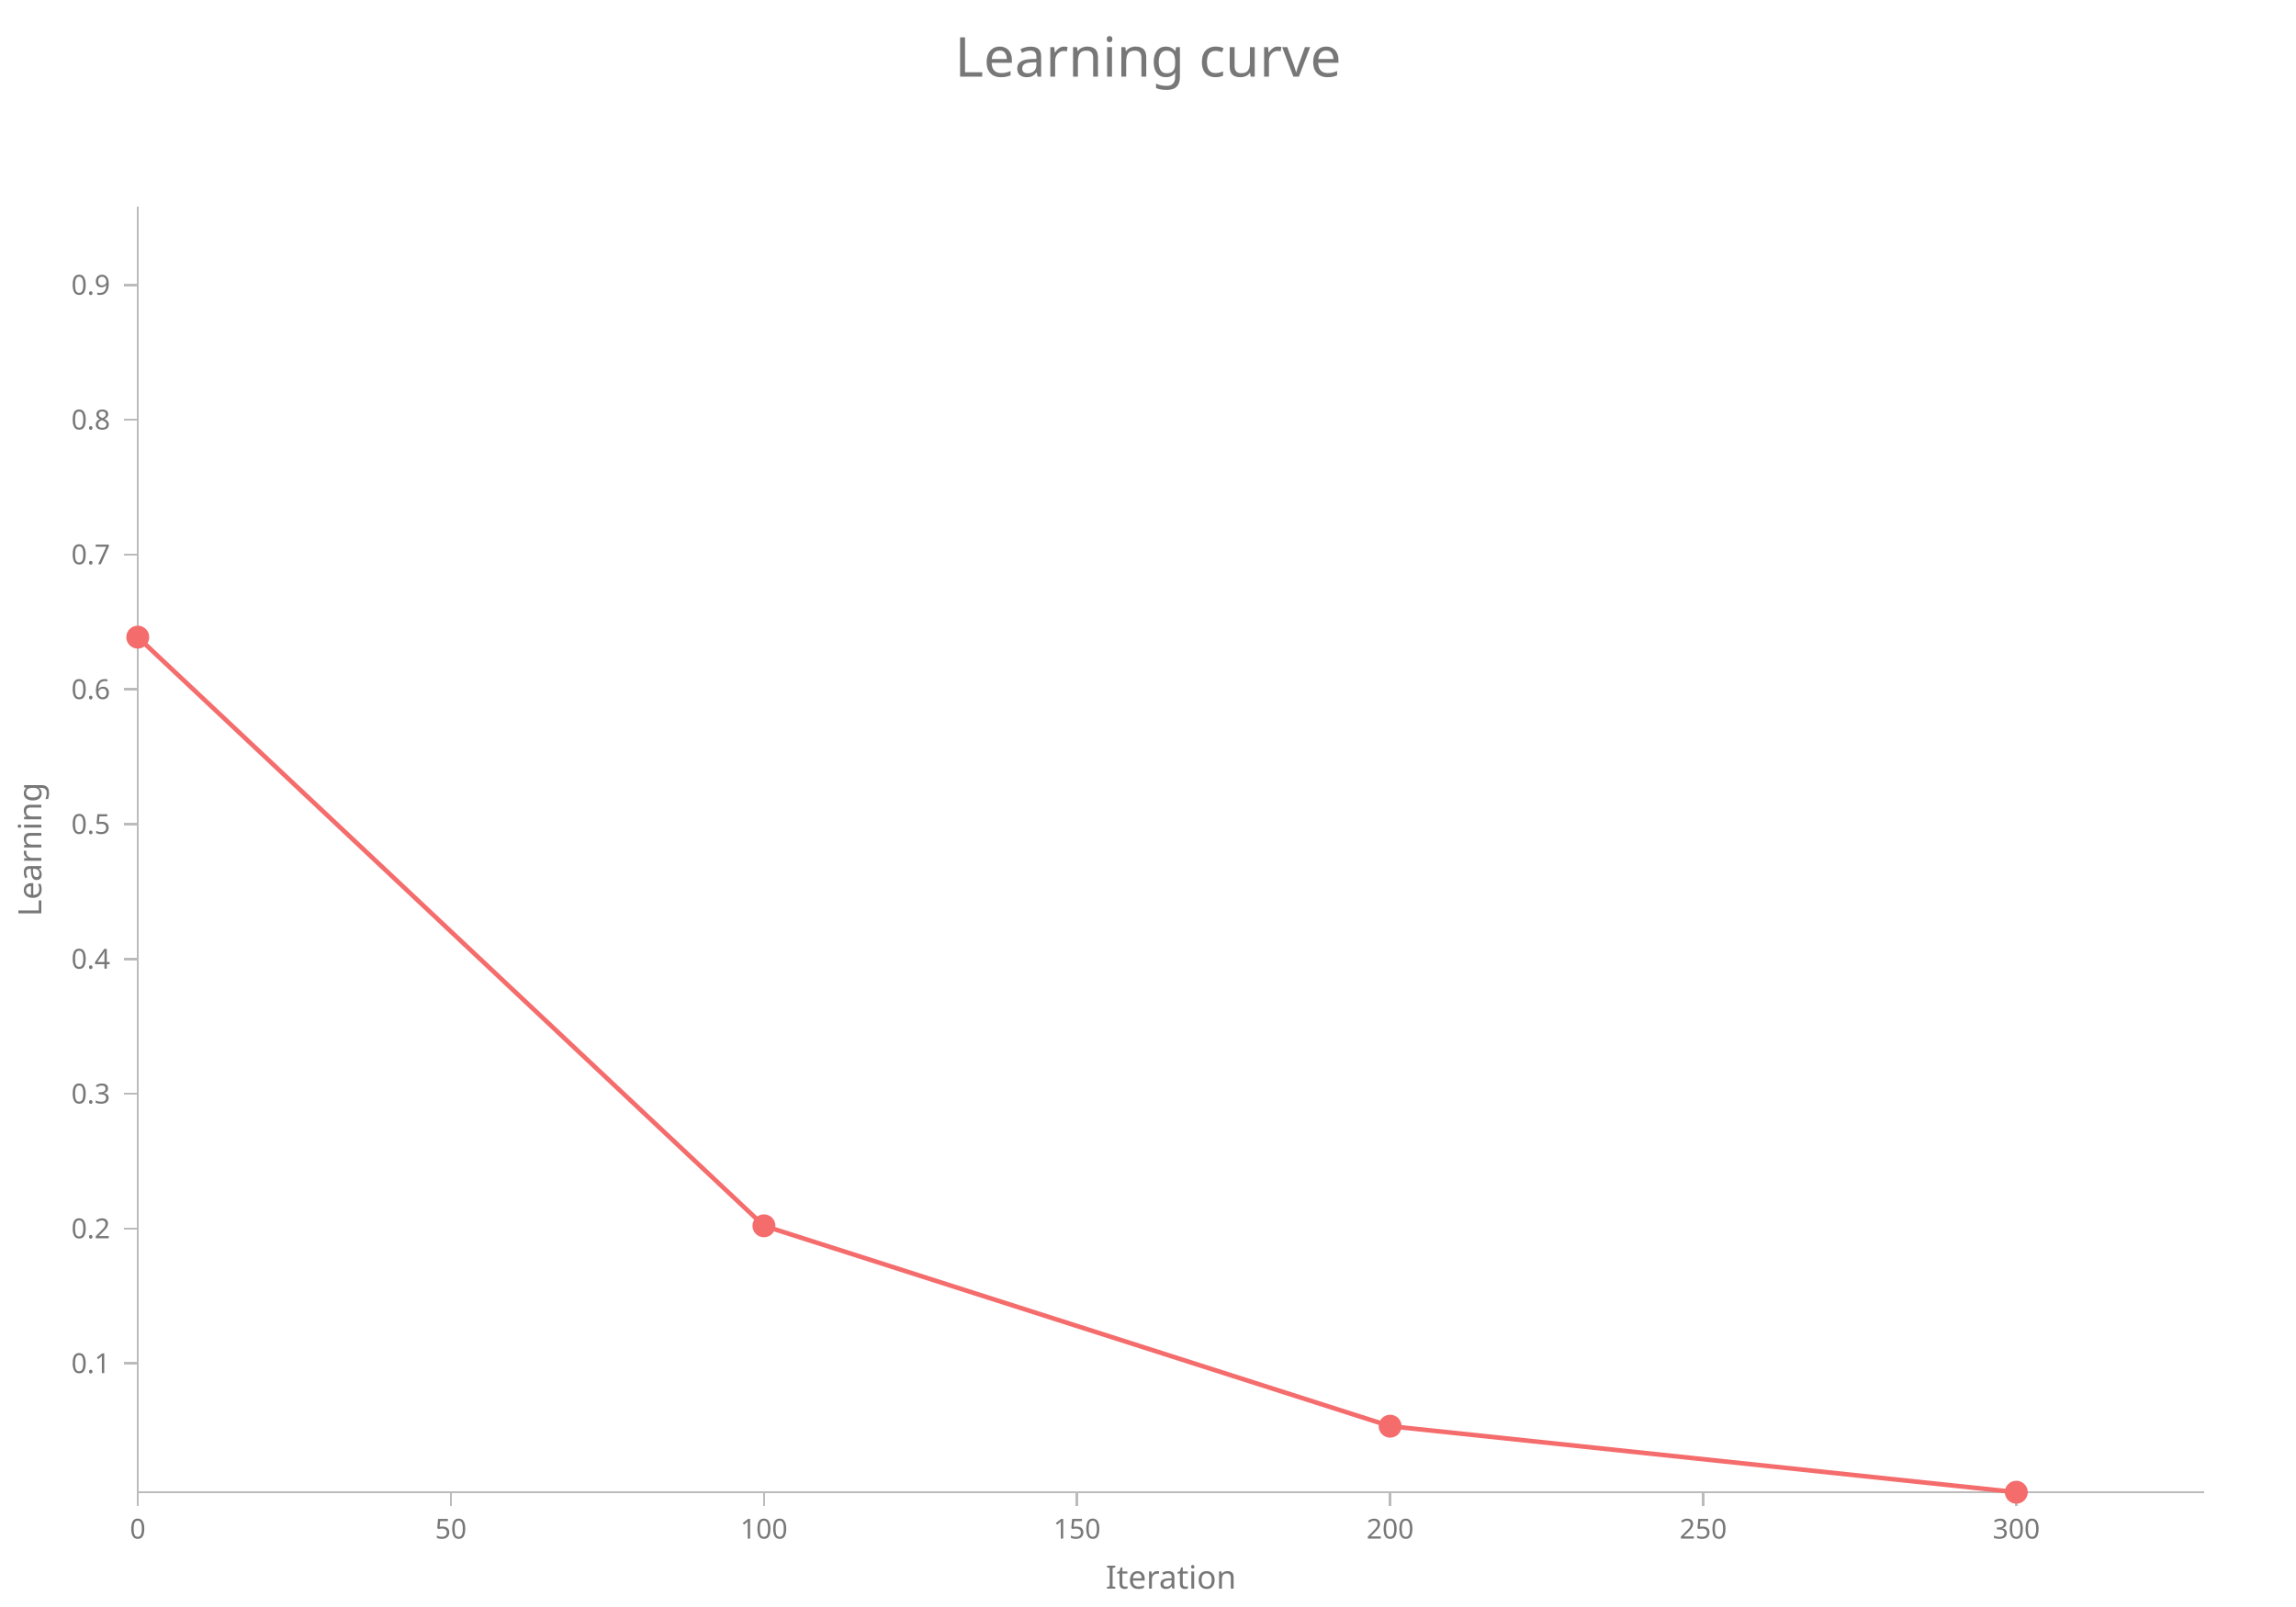
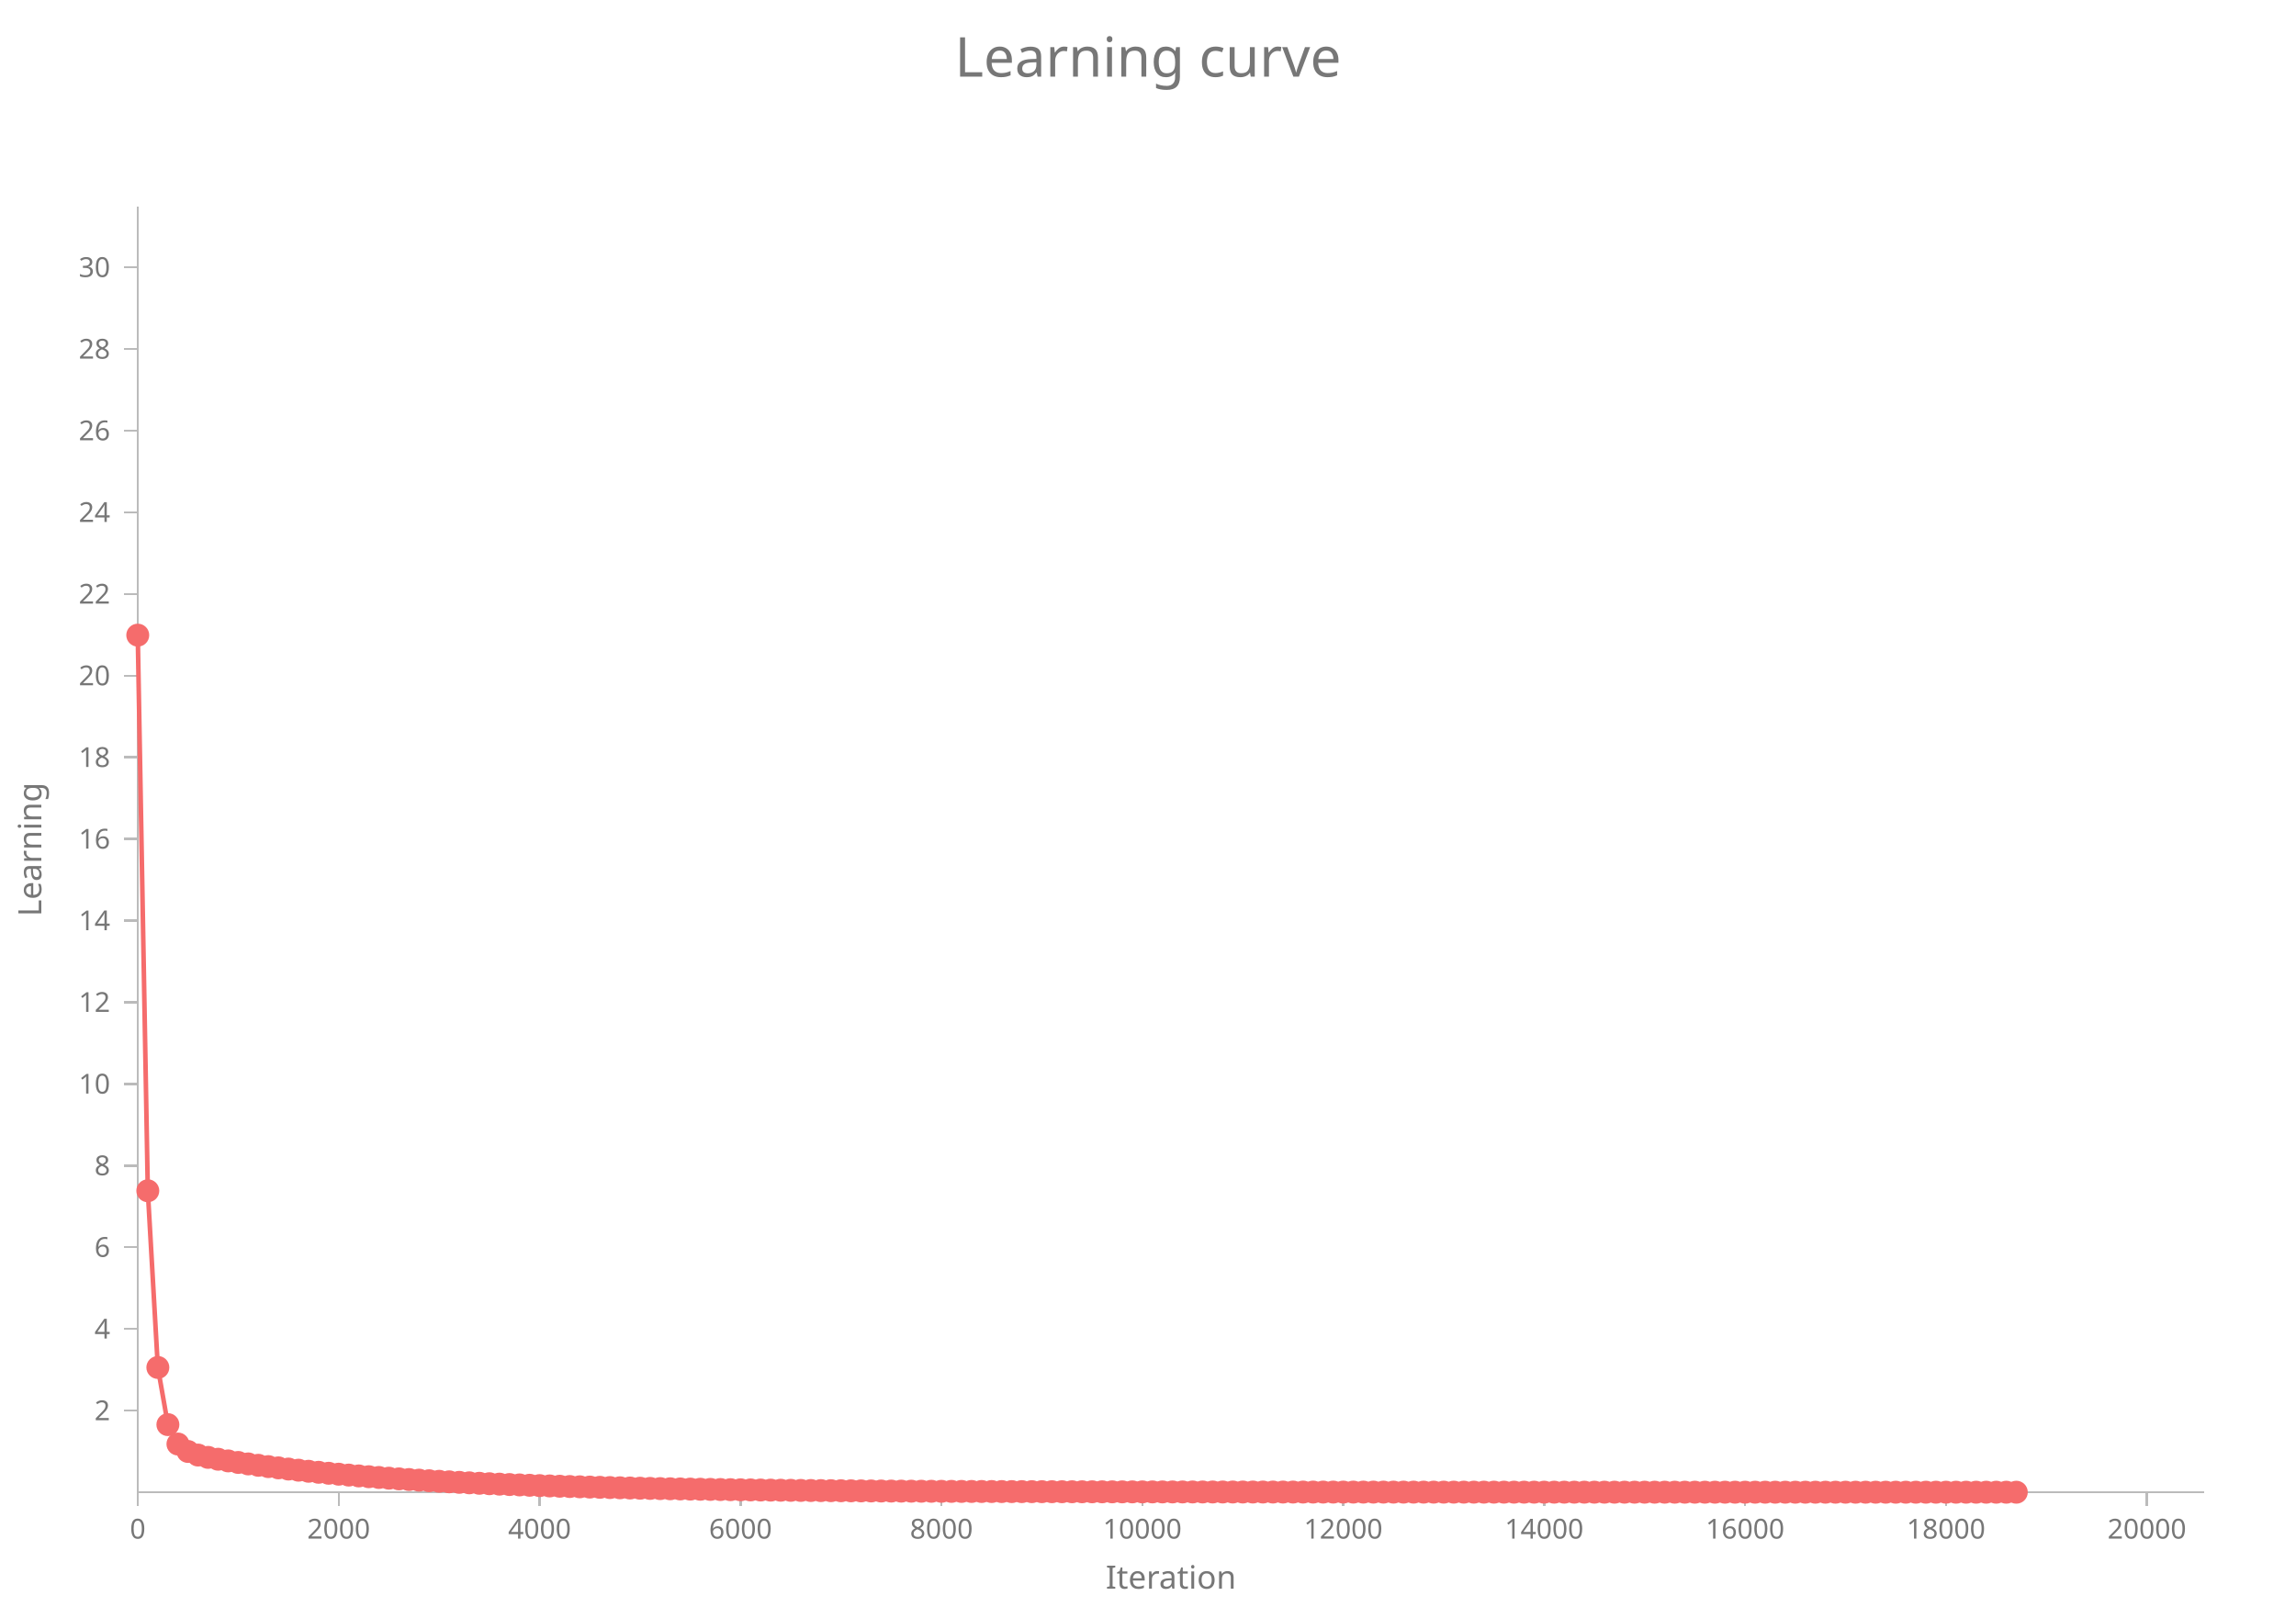
<svg xmlns="http://www.w3.org/2000/svg" height="700" viewBox="0 0 1000 700" width="1000">
  <g class="g-chart">
    <g class="g-title" transform="translate(500,25)">
      <text dy=".35em" fill="#777" font-family="sans-serif" font-size="24px" text-anchor="middle" x="0" y="0">
Learning curve
</text>
    </g>
    <g class="x-axis" transform="translate(60,650)">
      <line shape-rendering="crispEdges" stroke="#bbbbbb" stroke-width="1" x1="0" x2="900" y1="0" y2="0" />
      <g class="tick" transform="translate(0,0)">
        <line shape-rendering="crispEdges" stroke="#bbbbbb" stroke-width="1px" x1="0" x2="0" y1="0" y2="6" />
        <text dy=".35em" fill="#777" font-family="sans-serif" font-size="12px" text-anchor="middle" transform="rotate(0,0,16)" x="0" y="16">
0
</text>
      </g>
-       <g class="tick" transform="translate(136.3637,0)">
-         <line shape-rendering="crispEdges" stroke="#bbbbbb" stroke-width="1px" x1="0" x2="0" y1="0" y2="6" />
-         <text dy=".35em" fill="#777" font-family="sans-serif" font-size="12px" text-anchor="middle" transform="rotate(0,0,16)" x="0" y="16">
- 50
- </text>
-       </g>
-       <g class="tick" transform="translate(272.7273,0)">
-         <line shape-rendering="crispEdges" stroke="#bbbbbb" stroke-width="1px" x1="0" x2="0" y1="0" y2="6" />
-         <text dy=".35em" fill="#777" font-family="sans-serif" font-size="12px" text-anchor="middle" transform="rotate(0,0,16)" x="0" y="16">
- 100
- </text>
-       </g>
-       <g class="tick" transform="translate(409.0909,0)">
-         <line shape-rendering="crispEdges" stroke="#bbbbbb" stroke-width="1px" x1="0" x2="0" y1="0" y2="6" />
-         <text dy=".35em" fill="#777" font-family="sans-serif" font-size="12px" text-anchor="middle" transform="rotate(0,0,16)" x="0" y="16">
- 150
- </text>
-       </g>
-       <g class="tick" transform="translate(545.4546,0)">
-         <line shape-rendering="crispEdges" stroke="#bbbbbb" stroke-width="1px" x1="0" x2="0" y1="0" y2="6" />
-         <text dy=".35em" fill="#777" font-family="sans-serif" font-size="12px" text-anchor="middle" transform="rotate(0,0,16)" x="0" y="16">
- 200
- </text>
-       </g>
-       <g class="tick" transform="translate(681.8182,0)">
-         <line shape-rendering="crispEdges" stroke="#bbbbbb" stroke-width="1px" x1="0" x2="0" y1="0" y2="6" />
-         <text dy=".35em" fill="#777" font-family="sans-serif" font-size="12px" text-anchor="middle" transform="rotate(0,0,16)" x="0" y="16">
- 250
- </text>
-       </g>
-       <g class="tick" transform="translate(818.1818,0)">
-         <line shape-rendering="crispEdges" stroke="#bbbbbb" stroke-width="1px" x1="0" x2="0" y1="0" y2="6" />
-         <text dy=".35em" fill="#777" font-family="sans-serif" font-size="12px" text-anchor="middle" transform="rotate(0,0,16)" x="0" y="16">
- 300
+       <g class="tick" transform="translate(87.50607,0)">
+         <line shape-rendering="crispEdges" stroke="#bbbbbb" stroke-width="1px" x1="0" x2="0" y1="0" y2="6" />
+         <text dy=".35em" fill="#777" font-family="sans-serif" font-size="12px" text-anchor="middle" transform="rotate(0,0,16)" x="0" y="16">
+ 2000
+ </text>
+       </g>
+       <g class="tick" transform="translate(175.0121,0)">
+         <line shape-rendering="crispEdges" stroke="#bbbbbb" stroke-width="1px" x1="0" x2="0" y1="0" y2="6" />
+         <text dy=".35em" fill="#777" font-family="sans-serif" font-size="12px" text-anchor="middle" transform="rotate(0,0,16)" x="0" y="16">
+ 4000
+ </text>
+       </g>
+       <g class="tick" transform="translate(262.5182,0)">
+         <line shape-rendering="crispEdges" stroke="#bbbbbb" stroke-width="1px" x1="0" x2="0" y1="0" y2="6" />
+         <text dy=".35em" fill="#777" font-family="sans-serif" font-size="12px" text-anchor="middle" transform="rotate(0,0,16)" x="0" y="16">
+ 6000
+ </text>
+       </g>
+       <g class="tick" transform="translate(350.0243,0)">
+         <line shape-rendering="crispEdges" stroke="#bbbbbb" stroke-width="1px" x1="0" x2="0" y1="0" y2="6" />
+         <text dy=".35em" fill="#777" font-family="sans-serif" font-size="12px" text-anchor="middle" transform="rotate(0,0,16)" x="0" y="16">
+ 8000
+ </text>
+       </g>
+       <g class="tick" transform="translate(437.5304,0)">
+         <line shape-rendering="crispEdges" stroke="#bbbbbb" stroke-width="1px" x1="0" x2="0" y1="0" y2="6" />
+         <text dy=".35em" fill="#777" font-family="sans-serif" font-size="12px" text-anchor="middle" transform="rotate(0,0,16)" x="0" y="16">
+ 10000
+ </text>
+       </g>
+       <g class="tick" transform="translate(525.0364,0)">
+         <line shape-rendering="crispEdges" stroke="#bbbbbb" stroke-width="1px" x1="0" x2="0" y1="0" y2="6" />
+         <text dy=".35em" fill="#777" font-family="sans-serif" font-size="12px" text-anchor="middle" transform="rotate(0,0,16)" x="0" y="16">
+ 12000
+ </text>
+       </g>
+       <g class="tick" transform="translate(612.5425,0)">
+         <line shape-rendering="crispEdges" stroke="#bbbbbb" stroke-width="1px" x1="0" x2="0" y1="0" y2="6" />
+         <text dy=".35em" fill="#777" font-family="sans-serif" font-size="12px" text-anchor="middle" transform="rotate(0,0,16)" x="0" y="16">
+ 14000
+ </text>
+       </g>
+       <g class="tick" transform="translate(700.0486,0)">
+         <line shape-rendering="crispEdges" stroke="#bbbbbb" stroke-width="1px" x1="0" x2="0" y1="0" y2="6" />
+         <text dy=".35em" fill="#777" font-family="sans-serif" font-size="12px" text-anchor="middle" transform="rotate(0,0,16)" x="0" y="16">
+ 16000
+ </text>
+       </g>
+       <g class="tick" transform="translate(787.5547,0)">
+         <line shape-rendering="crispEdges" stroke="#bbbbbb" stroke-width="1px" x1="0" x2="0" y1="0" y2="6" />
+         <text dy=".35em" fill="#777" font-family="sans-serif" font-size="12px" text-anchor="middle" transform="rotate(0,0,16)" x="0" y="16">
+ 18000
+ </text>
+       </g>
+       <g class="tick" transform="translate(875.0608,0)">
+         <line shape-rendering="crispEdges" stroke="#bbbbbb" stroke-width="1px" x1="0" x2="0" y1="0" y2="6" />
+         <text dy=".35em" fill="#777" font-family="sans-serif" font-size="12px" text-anchor="middle" transform="rotate(0,0,16)" x="0" y="16">
+ 20000
</text>
      </g>
      <text fill="#777" font-family="sans-serif" font-size="14px" text-anchor="middle" transform="rotate(0)" x="450" y="42">
Iteration
</text>
    </g>
    <g class="y-axis" transform="translate(60,90)">
      <line shape-rendering="crispEdges" stroke="#bbbbbb" stroke-width="1" x1="0" x2="0" y1="0" y2="560" />
-       <g class="tick" transform="translate(0,503.8948)">
-         <line shape-rendering="crispEdges" stroke="#bbbbbb" stroke-width="1px" x1="0" x2="-6" y1="0" y2="0" />
-         <text dy=".35em" fill="#777" font-family="sans-serif" font-size="12px" text-anchor="end" transform="rotate(0,-12,0)" x="-12" y="0">
- 0.1
- </text>
-       </g>
-       <g class="tick" transform="translate(0,445.1759)">
-         <line shape-rendering="crispEdges" stroke="#bbbbbb" stroke-width="1px" x1="0" x2="-6" y1="0" y2="0" />
-         <text dy=".35em" fill="#777" font-family="sans-serif" font-size="12px" text-anchor="end" transform="rotate(0,-12,0)" x="-12" y="0">
- 0.2
- </text>
-       </g>
-       <g class="tick" transform="translate(0,386.457)">
-         <line shape-rendering="crispEdges" stroke="#bbbbbb" stroke-width="1px" x1="0" x2="-6" y1="0" y2="0" />
-         <text dy=".35em" fill="#777" font-family="sans-serif" font-size="12px" text-anchor="end" transform="rotate(0,-12,0)" x="-12" y="0">
- 0.3
- </text>
-       </g>
-       <g class="tick" transform="translate(0,327.7381)">
-         <line shape-rendering="crispEdges" stroke="#bbbbbb" stroke-width="1px" x1="0" x2="-6" y1="0" y2="0" />
-         <text dy=".35em" fill="#777" font-family="sans-serif" font-size="12px" text-anchor="end" transform="rotate(0,-12,0)" x="-12" y="0">
- 0.4
- </text>
-       </g>
-       <g class="tick" transform="translate(0,269.0192)">
-         <line shape-rendering="crispEdges" stroke="#bbbbbb" stroke-width="1px" x1="0" x2="-6" y1="0" y2="0" />
-         <text dy=".35em" fill="#777" font-family="sans-serif" font-size="12px" text-anchor="end" transform="rotate(0,-12,0)" x="-12" y="0">
- 0.5
- </text>
-       </g>
-       <g class="tick" transform="translate(0,210.3003)">
-         <line shape-rendering="crispEdges" stroke="#bbbbbb" stroke-width="1px" x1="0" x2="-6" y1="0" y2="0" />
-         <text dy=".35em" fill="#777" font-family="sans-serif" font-size="12px" text-anchor="end" transform="rotate(0,-12,0)" x="-12" y="0">
- 0.6
- </text>
-       </g>
-       <g class="tick" transform="translate(0,151.5814)">
-         <line shape-rendering="crispEdges" stroke="#bbbbbb" stroke-width="1px" x1="0" x2="-6" y1="0" y2="0" />
-         <text dy=".35em" fill="#777" font-family="sans-serif" font-size="12px" text-anchor="end" transform="rotate(0,-12,0)" x="-12" y="0">
- 0.7
- </text>
-       </g>
-       <g class="tick" transform="translate(0,92.86243)">
-         <line shape-rendering="crispEdges" stroke="#bbbbbb" stroke-width="1px" x1="0" x2="-6" y1="0" y2="0" />
-         <text dy=".35em" fill="#777" font-family="sans-serif" font-size="12px" text-anchor="end" transform="rotate(0,-12,0)" x="-12" y="0">
- 0.8
- </text>
-       </g>
-       <g class="tick" transform="translate(0,34.14355)">
-         <line shape-rendering="crispEdges" stroke="#bbbbbb" stroke-width="1px" x1="0" x2="-6" y1="0" y2="0" />
-         <text dy=".35em" fill="#777" font-family="sans-serif" font-size="12px" text-anchor="end" transform="rotate(0,-12,0)" x="-12" y="0">
- 0.9
+       <g class="tick" transform="translate(0,524.4321)">
+         <line shape-rendering="crispEdges" stroke="#bbbbbb" stroke-width="1px" x1="0" x2="-6" y1="0" y2="0" />
+         <text dy=".35em" fill="#777" font-family="sans-serif" font-size="12px" text-anchor="end" transform="rotate(0,-12,0)" x="-12" y="0">
+ 2
+ </text>
+       </g>
+       <g class="tick" transform="translate(0,488.8624)">
+         <line shape-rendering="crispEdges" stroke="#bbbbbb" stroke-width="1px" x1="0" x2="-6" y1="0" y2="0" />
+         <text dy=".35em" fill="#777" font-family="sans-serif" font-size="12px" text-anchor="end" transform="rotate(0,-12,0)" x="-12" y="0">
+ 4
+ </text>
+       </g>
+       <g class="tick" transform="translate(0,453.2927)">
+         <line shape-rendering="crispEdges" stroke="#bbbbbb" stroke-width="1px" x1="0" x2="-6" y1="0" y2="0" />
+         <text dy=".35em" fill="#777" font-family="sans-serif" font-size="12px" text-anchor="end" transform="rotate(0,-12,0)" x="-12" y="0">
+ 6
+ </text>
+       </g>
+       <g class="tick" transform="translate(0,417.7231)">
+         <line shape-rendering="crispEdges" stroke="#bbbbbb" stroke-width="1px" x1="0" x2="-6" y1="0" y2="0" />
+         <text dy=".35em" fill="#777" font-family="sans-serif" font-size="12px" text-anchor="end" transform="rotate(0,-12,0)" x="-12" y="0">
+ 8
+ </text>
+       </g>
+       <g class="tick" transform="translate(0,382.1534)">
+         <line shape-rendering="crispEdges" stroke="#bbbbbb" stroke-width="1px" x1="0" x2="-6" y1="0" y2="0" />
+         <text dy=".35em" fill="#777" font-family="sans-serif" font-size="12px" text-anchor="end" transform="rotate(0,-12,0)" x="-12" y="0">
+ 10
+ </text>
+       </g>
+       <g class="tick" transform="translate(0,346.5837)">
+         <line shape-rendering="crispEdges" stroke="#bbbbbb" stroke-width="1px" x1="0" x2="-6" y1="0" y2="0" />
+         <text dy=".35em" fill="#777" font-family="sans-serif" font-size="12px" text-anchor="end" transform="rotate(0,-12,0)" x="-12" y="0">
+ 12
+ </text>
+       </g>
+       <g class="tick" transform="translate(0,311.014)">
+         <line shape-rendering="crispEdges" stroke="#bbbbbb" stroke-width="1px" x1="0" x2="-6" y1="0" y2="0" />
+         <text dy=".35em" fill="#777" font-family="sans-serif" font-size="12px" text-anchor="end" transform="rotate(0,-12,0)" x="-12" y="0">
+ 14
+ </text>
+       </g>
+       <g class="tick" transform="translate(0,275.4443)">
+         <line shape-rendering="crispEdges" stroke="#bbbbbb" stroke-width="1px" x1="0" x2="-6" y1="0" y2="0" />
+         <text dy=".35em" fill="#777" font-family="sans-serif" font-size="12px" text-anchor="end" transform="rotate(0,-12,0)" x="-12" y="0">
+ 16
+ </text>
+       </g>
+       <g class="tick" transform="translate(0,239.8746)">
+         <line shape-rendering="crispEdges" stroke="#bbbbbb" stroke-width="1px" x1="0" x2="-6" y1="0" y2="0" />
+         <text dy=".35em" fill="#777" font-family="sans-serif" font-size="12px" text-anchor="end" transform="rotate(0,-12,0)" x="-12" y="0">
+ 18
+ </text>
+       </g>
+       <g class="tick" transform="translate(0,204.3049)">
+         <line shape-rendering="crispEdges" stroke="#bbbbbb" stroke-width="1px" x1="0" x2="-6" y1="0" y2="0" />
+         <text dy=".35em" fill="#777" font-family="sans-serif" font-size="12px" text-anchor="end" transform="rotate(0,-12,0)" x="-12" y="0">
+ 20
+ </text>
+       </g>
+       <g class="tick" transform="translate(0,168.7352)">
+         <line shape-rendering="crispEdges" stroke="#bbbbbb" stroke-width="1px" x1="0" x2="-6" y1="0" y2="0" />
+         <text dy=".35em" fill="#777" font-family="sans-serif" font-size="12px" text-anchor="end" transform="rotate(0,-12,0)" x="-12" y="0">
+ 22
+ </text>
+       </g>
+       <g class="tick" transform="translate(0,133.1656)">
+         <line shape-rendering="crispEdges" stroke="#bbbbbb" stroke-width="1px" x1="0" x2="-6" y1="0" y2="0" />
+         <text dy=".35em" fill="#777" font-family="sans-serif" font-size="12px" text-anchor="end" transform="rotate(0,-12,0)" x="-12" y="0">
+ 24
+ </text>
+       </g>
+       <g class="tick" transform="translate(0,97.59586)">
+         <line shape-rendering="crispEdges" stroke="#bbbbbb" stroke-width="1px" x1="0" x2="-6" y1="0" y2="0" />
+         <text dy=".35em" fill="#777" font-family="sans-serif" font-size="12px" text-anchor="end" transform="rotate(0,-12,0)" x="-12" y="0">
+ 26
+ </text>
+       </g>
+       <g class="tick" transform="translate(0,62.02618)">
+         <line shape-rendering="crispEdges" stroke="#bbbbbb" stroke-width="1px" x1="0" x2="-6" y1="0" y2="0" />
+         <text dy=".35em" fill="#777" font-family="sans-serif" font-size="12px" text-anchor="end" transform="rotate(0,-12,0)" x="-12" y="0">
+ 28
+ </text>
+       </g>
+       <g class="tick" transform="translate(0,26.45654)">
+         <line shape-rendering="crispEdges" stroke="#bbbbbb" stroke-width="1px" x1="0" x2="-6" y1="0" y2="0" />
+         <text dy=".35em" fill="#777" font-family="sans-serif" font-size="12px" text-anchor="end" transform="rotate(0,-12,0)" x="-12" y="0">
+ 30
</text>
      </g>
      <text fill="#777" font-family="sans-serif" font-size="14px" text-anchor="middle" transform="rotate(-90)" x="-280" y="-42">
Learning
</text>
    </g>
    <g class="g-view" transform="translate(60,90)">
      <g>
        <g class="line">
-           <path d="M0,187.538 L272.727,443.958 L545.455,531.243 L818.182,560" fill="none" stroke="#F56C6C" stroke-width="2" />
-           <g class="scatter-point" transform="translate(0,187.5379)">
-             <circle cx="0" cy="0" fill="#F56C6C" r="5" />
-           </g>
-           <g class="scatter-point" transform="translate(272.7273,443.9576)">
-             <circle cx="0" cy="0" fill="#F56C6C" r="5" />
-           </g>
-           <g class="scatter-point" transform="translate(545.4546,531.243)">
+           <path d="M0,186.667 L4.375,428.692 L8.751,505.66 L13.126,530.558 L17.501,539.01 L21.877,542.248 L26.252,543.813 L30.627,544.824 L35.002,545.636 L39.378,546.361 L43.753,547.035 L48.128,547.671 L52.504,548.275 L56.879,548.849 L61.254,549.395 L65.63,549.913 L70.005,550.407 L74.38,550.876 L78.755,551.323 L83.131,551.747 L87.506,552.151 L91.881,552.535 L96.257,552.9 L100.632,553.248 L105.007,553.578 L109.383,553.892 L113.758,554.191 L118.133,554.475 L122.508,554.746 L126.884,555.003 L131.259,555.247 L135.634,555.48 L140.01,555.701 L144.385,555.911 L148.76,556.111 L153.136,556.302 L157.511,556.483 L161.886,556.655 L166.262,556.819 L170.637,556.974 L175.012,557.122 L179.387,557.263 L183.763,557.397 L188.138,557.525 L192.513,557.646 L196.889,557.761 L201.264,557.871 L205.639,557.975 L210.015,558.074 L214.39,558.168 L218.765,558.258 L223.14,558.343 L227.516,558.424 L231.891,558.502 L236.266,558.575 L240.642,558.645 L245.017,558.711 L249.392,558.774 L253.768,558.834 L258.143,558.891 L262.518,558.946 L266.894,558.997 L271.269,559.047 L275.644,559.093 L280.019,559.138 L284.395,559.18 L288.77,559.22 L293.145,559.258 L297.521,559.295 L301.896,559.329 L306.271,559.362 L310.647,559.394 L315.022,559.423 L319.397,559.452 L323.772,559.479 L328.148,559.504 L332.523,559.528 L336.898,559.552 L341.274,559.574 L345.649,559.595 L350.024,559.615 L354.4,559.633 L358.775,559.651 L363.15,559.669 L367.526,559.685 L371.901,559.7 L376.276,559.715 L380.651,559.729 L385.027,559.742 L389.402,559.755 L393.777,559.767 L398.153,559.779 L402.528,559.79 L406.903,559.8 L411.279,559.81 L415.654,559.819 L420.029,559.828 L424.404,559.837 L428.78,559.845 L433.155,559.852 L437.53,559.86 L441.906,559.867 L446.281,559.873 L450.656,559.88 L455.032,559.886 L459.407,559.891 L463.782,559.897 L468.158,559.902 L472.533,559.907 L476.908,559.911 L481.283,559.916 L485.659,559.92 L490.034,559.924 L494.409,559.928 L498.785,559.931 L503.16,559.935 L507.535,559.938 L511.911,559.941 L516.286,559.944 L520.661,559.947 L525.036,559.95 L529.412,559.952 L533.787,559.955 L538.162,559.957 L542.538,559.959 L546.913,559.961 L551.288,559.963 L555.664,559.965 L560.039,559.967 L564.414,559.969 L568.789,559.97 L573.165,559.972 L577.54,559.973 L581.915,559.975 L586.291,559.976 L590.666,559.977 L595.041,559.978 L599.417,559.98 L603.792,559.981 L608.167,559.982 L612.543,559.983 L616.918,559.984 L621.293,559.985 L625.668,559.985 L630.044,559.986 L634.419,559.987 L638.794,559.988 L643.17,559.988 L647.545,559.989 L651.92,559.99 L656.296,559.99 L660.671,559.991 L665.046,559.991 L669.422,559.992 L673.797,559.992 L678.172,559.993 L682.547,559.993 L686.923,559.994 L691.298,559.994 L695.673,559.994 L700.049,559.995 L704.424,559.995 L708.799,559.995 L713.175,559.996 L717.55,559.996 L721.925,559.996 L726.3,559.997 L730.676,559.997 L735.051,559.997 L739.426,559.997 L743.802,559.998 L748.177,559.998 L752.552,559.998 L756.928,559.998 L761.303,559.998 L765.678,559.999 L770.053,559.999 L774.429,559.999 L778.804,559.999 L783.179,559.999 L787.555,559.999 L791.93,559.999 L796.305,560 L800.681,560 L805.056,560 L809.431,560 L813.807,560 L818.182,560" fill="none" stroke="#F56C6C" stroke-width="2" />
+           <g class="scatter-point" transform="translate(0,186.6673)">
+             <circle cx="0" cy="0" fill="#F56C6C" r="5" />
+           </g>
+           <g class="scatter-point" transform="translate(4.375304,428.6924)">
+             <circle cx="0" cy="0" fill="#F56C6C" r="5" />
+           </g>
+           <g class="scatter-point" transform="translate(8.750608,505.6602)">
+             <circle cx="0" cy="0" fill="#F56C6C" r="5" />
+           </g>
+           <g class="scatter-point" transform="translate(13.12591,530.5585)">
+             <circle cx="0" cy="0" fill="#F56C6C" r="5" />
+           </g>
+           <g class="scatter-point" transform="translate(17.50122,539.0103)">
+             <circle cx="0" cy="0" fill="#F56C6C" r="5" />
+           </g>
+           <g class="scatter-point" transform="translate(21.87652,542.2476)">
+             <circle cx="0" cy="0" fill="#F56C6C" r="5" />
+           </g>
+           <g class="scatter-point" transform="translate(26.25182,543.8129)">
+             <circle cx="0" cy="0" fill="#F56C6C" r="5" />
+           </g>
+           <g class="scatter-point" transform="translate(30.62712,544.8245)">
+             <circle cx="0" cy="0" fill="#F56C6C" r="5" />
+           </g>
+           <g class="scatter-point" transform="translate(35.00243,545.6361)">
+             <circle cx="0" cy="0" fill="#F56C6C" r="5" />
+           </g>
+           <g class="scatter-point" transform="translate(39.37774,546.3607)">
+             <circle cx="0" cy="0" fill="#F56C6C" r="5" />
+           </g>
+           <g class="scatter-point" transform="translate(43.75304,547.0348)">
+             <circle cx="0" cy="0" fill="#F56C6C" r="5" />
+           </g>
+           <g class="scatter-point" transform="translate(48.12834,547.6713)">
+             <circle cx="0" cy="0" fill="#F56C6C" r="5" />
+           </g>
+           <g class="scatter-point" transform="translate(52.50364,548.2751)">
+             <circle cx="0" cy="0" fill="#F56C6C" r="5" />
+           </g>
+           <g class="scatter-point" transform="translate(56.87895,548.8489)">
+             <circle cx="0" cy="0" fill="#F56C6C" r="5" />
+           </g>
+           <g class="scatter-point" transform="translate(61.25425,549.3945)">
+             <circle cx="0" cy="0" fill="#F56C6C" r="5" />
+           </g>
+           <g class="scatter-point" transform="translate(65.62955,549.9134)">
+             <circle cx="0" cy="0" fill="#F56C6C" r="5" />
+           </g>
+           <g class="scatter-point" transform="translate(70.00487,550.4069)">
+             <circle cx="0" cy="0" fill="#F56C6C" r="5" />
+           </g>
+           <g class="scatter-point" transform="translate(74.38017,550.8762)">
+             <circle cx="0" cy="0" fill="#F56C6C" r="5" />
+           </g>
+           <g class="scatter-point" transform="translate(78.75547,551.3226)">
+             <circle cx="0" cy="0" fill="#F56C6C" r="5" />
+           </g>
+           <g class="scatter-point" transform="translate(83.13077,551.7471)">
+             <circle cx="0" cy="0" fill="#F56C6C" r="5" />
+           </g>
+           <g class="scatter-point" transform="translate(87.50607,552.1509)">
+             <circle cx="0" cy="0" fill="#F56C6C" r="5" />
+           </g>
+           <g class="scatter-point" transform="translate(91.88139,552.5349)">
+             <circle cx="0" cy="0" fill="#F56C6C" r="5" />
+           </g>
+           <g class="scatter-point" transform="translate(96.25668,552.9002)">
+             <circle cx="0" cy="0" fill="#F56C6C" r="5" />
+           </g>
+           <g class="scatter-point" transform="translate(100.632,553.2476)">
+             <circle cx="0" cy="0" fill="#F56C6C" r="5" />
+           </g>
+           <g class="scatter-point" transform="translate(105.0073,553.5779)">
+             <circle cx="0" cy="0" fill="#F56C6C" r="5" />
+           </g>
+           <g class="scatter-point" transform="translate(109.3826,553.8922)">
+             <circle cx="0" cy="0" fill="#F56C6C" r="5" />
+           </g>
+           <g class="scatter-point" transform="translate(113.7579,554.191)">
+             <circle cx="0" cy="0" fill="#F56C6C" r="5" />
+           </g>
+           <g class="scatter-point" transform="translate(118.1332,554.4752)">
+             <circle cx="0" cy="0" fill="#F56C6C" r="5" />
+           </g>
+           <g class="scatter-point" transform="translate(122.5085,554.7455)">
+             <circle cx="0" cy="0" fill="#F56C6C" r="5" />
+           </g>
+           <g class="scatter-point" transform="translate(126.8838,555.0027)">
+             <circle cx="0" cy="0" fill="#F56C6C" r="5" />
+           </g>
+           <g class="scatter-point" transform="translate(131.2591,555.2472)">
+             <circle cx="0" cy="0" fill="#F56C6C" r="5" />
+           </g>
+           <g class="scatter-point" transform="translate(135.6344,555.4798)">
+             <circle cx="0" cy="0" fill="#F56C6C" r="5" />
+           </g>
+           <g class="scatter-point" transform="translate(140.0097,555.701)">
+             <circle cx="0" cy="0" fill="#F56C6C" r="5" />
+           </g>
+           <g class="scatter-point" transform="translate(144.385,555.9113)">
+             <circle cx="0" cy="0" fill="#F56C6C" r="5" />
+           </g>
+           <g class="scatter-point" transform="translate(148.7603,556.1114)">
+             <circle cx="0" cy="0" fill="#F56C6C" r="5" />
+           </g>
+           <g class="scatter-point" transform="translate(153.1356,556.3017)">
+             <circle cx="0" cy="0" fill="#F56C6C" r="5" />
+           </g>
+           <g class="scatter-point" transform="translate(157.5109,556.4827)">
+             <circle cx="0" cy="0" fill="#F56C6C" r="5" />
+           </g>
+           <g class="scatter-point" transform="translate(161.8862,556.6549)">
+             <circle cx="0" cy="0" fill="#F56C6C" r="5" />
+           </g>
+           <g class="scatter-point" transform="translate(166.2615,556.8185)">
+             <circle cx="0" cy="0" fill="#F56C6C" r="5" />
+           </g>
+           <g class="scatter-point" transform="translate(170.6369,556.9742)">
+             <circle cx="0" cy="0" fill="#F56C6C" r="5" />
+           </g>
+           <g class="scatter-point" transform="translate(175.0121,557.1224)">
+             <circle cx="0" cy="0" fill="#F56C6C" r="5" />
+           </g>
+           <g class="scatter-point" transform="translate(179.3875,557.2632)">
+             <circle cx="0" cy="0" fill="#F56C6C" r="5" />
+           </g>
+           <g class="scatter-point" transform="translate(183.7628,557.3972)">
+             <circle cx="0" cy="0" fill="#F56C6C" r="5" />
+           </g>
+           <g class="scatter-point" transform="translate(188.1381,557.5246)">
+             <circle cx="0" cy="0" fill="#F56C6C" r="5" />
+           </g>
+           <g class="scatter-point" transform="translate(192.5134,557.6458)">
+             <circle cx="0" cy="0" fill="#F56C6C" r="5" />
+           </g>
+           <g class="scatter-point" transform="translate(196.8887,557.761)">
+             <circle cx="0" cy="0" fill="#F56C6C" r="5" />
+           </g>
+           <g class="scatter-point" transform="translate(201.264,557.8706)">
+             <circle cx="0" cy="0" fill="#F56C6C" r="5" />
+           </g>
+           <g class="scatter-point" transform="translate(205.6393,557.9748)">
+             <circle cx="0" cy="0" fill="#F56C6C" r="5" />
+           </g>
+           <g class="scatter-point" transform="translate(210.0146,558.074)">
+             <circle cx="0" cy="0" fill="#F56C6C" r="5" />
+           </g>
+           <g class="scatter-point" transform="translate(214.3899,558.1683)">
+             <circle cx="0" cy="0" fill="#F56C6C" r="5" />
+           </g>
+           <g class="scatter-point" transform="translate(218.7652,558.258)">
+             <circle cx="0" cy="0" fill="#F56C6C" r="5" />
+           </g>
+           <g class="scatter-point" transform="translate(223.1405,558.3433)">
+             <circle cx="0" cy="0" fill="#F56C6C" r="5" />
+           </g>
+           <g class="scatter-point" transform="translate(227.5158,558.4244)">
+             <circle cx="0" cy="0" fill="#F56C6C" r="5" />
+           </g>
+           <g class="scatter-point" transform="translate(231.8911,558.5016)">
+             <circle cx="0" cy="0" fill="#F56C6C" r="5" />
+           </g>
+           <g class="scatter-point" transform="translate(236.2664,558.5749)">
+             <circle cx="0" cy="0" fill="#F56C6C" r="5" />
+           </g>
+           <g class="scatter-point" transform="translate(240.6417,558.6448)">
+             <circle cx="0" cy="0" fill="#F56C6C" r="5" />
+           </g>
+           <g class="scatter-point" transform="translate(245.017,558.7111)">
+             <circle cx="0" cy="0" fill="#F56C6C" r="5" />
+           </g>
+           <g class="scatter-point" transform="translate(249.3923,558.7742)">
+             <circle cx="0" cy="0" fill="#F56C6C" r="5" />
+           </g>
+           <g class="scatter-point" transform="translate(253.7676,558.8343)">
+             <circle cx="0" cy="0" fill="#F56C6C" r="5" />
+           </g>
+           <g class="scatter-point" transform="translate(258.1429,558.8914)">
+             <circle cx="0" cy="0" fill="#F56C6C" r="5" />
+           </g>
+           <g class="scatter-point" transform="translate(262.5182,558.9457)">
+             <circle cx="0" cy="0" fill="#F56C6C" r="5" />
+           </g>
+           <g class="scatter-point" transform="translate(266.8935,558.9974)">
+             <circle cx="0" cy="0" fill="#F56C6C" r="5" />
+           </g>
+           <g class="scatter-point" transform="translate(271.2688,559.0465)">
+             <circle cx="0" cy="0" fill="#F56C6C" r="5" />
+           </g>
+           <g class="scatter-point" transform="translate(275.6441,559.0933)">
+             <circle cx="0" cy="0" fill="#F56C6C" r="5" />
+           </g>
+           <g class="scatter-point" transform="translate(280.0195,559.1377)">
+             <circle cx="0" cy="0" fill="#F56C6C" r="5" />
+           </g>
+           <g class="scatter-point" transform="translate(284.3947,559.1799)">
+             <circle cx="0" cy="0" fill="#F56C6C" r="5" />
+           </g>
+           <g class="scatter-point" transform="translate(288.7701,559.2201)">
+             <circle cx="0" cy="0" fill="#F56C6C" r="5" />
+           </g>
+           <g class="scatter-point" transform="translate(293.1454,559.2584)">
+             <circle cx="0" cy="0" fill="#F56C6C" r="5" />
+           </g>
+           <g class="scatter-point" transform="translate(297.5207,559.2947)">
+             <circle cx="0" cy="0" fill="#F56C6C" r="5" />
+           </g>
+           <g class="scatter-point" transform="translate(301.896,559.3293)">
+             <circle cx="0" cy="0" fill="#F56C6C" r="5" />
+           </g>
+           <g class="scatter-point" transform="translate(306.2713,559.3622)">
+             <circle cx="0" cy="0" fill="#F56C6C" r="5" />
+           </g>
+           <g class="scatter-point" transform="translate(310.6466,559.3935)">
+             <circle cx="0" cy="0" fill="#F56C6C" r="5" />
+           </g>
+           <g class="scatter-point" transform="translate(315.0219,559.4233)">
+             <circle cx="0" cy="0" fill="#F56C6C" r="5" />
+           </g>
+           <g class="scatter-point" transform="translate(319.3972,559.4516)">
+             <circle cx="0" cy="0" fill="#F56C6C" r="5" />
+           </g>
+           <g class="scatter-point" transform="translate(323.7725,559.4785)">
+             <circle cx="0" cy="0" fill="#F56C6C" r="5" />
+           </g>
+           <g class="scatter-point" transform="translate(328.1478,559.5041)">
+             <circle cx="0" cy="0" fill="#F56C6C" r="5" />
+           </g>
+           <g class="scatter-point" transform="translate(332.5231,559.5284)">
+             <circle cx="0" cy="0" fill="#F56C6C" r="5" />
+           </g>
+           <g class="scatter-point" transform="translate(336.8984,559.5516)">
+             <circle cx="0" cy="0" fill="#F56C6C" r="5" />
+           </g>
+           <g class="scatter-point" transform="translate(341.2737,559.5736)">
+             <circle cx="0" cy="0" fill="#F56C6C" r="5" />
+           </g>
+           <g class="scatter-point" transform="translate(345.649,559.5945)">
+             <circle cx="0" cy="0" fill="#F56C6C" r="5" />
+           </g>
+           <g class="scatter-point" transform="translate(350.0243,559.6145)">
+             <circle cx="0" cy="0" fill="#F56C6C" r="5" />
+           </g>
+           <g class="scatter-point" transform="translate(354.3996,559.6334)">
+             <circle cx="0" cy="0" fill="#F56C6C" r="5" />
+           </g>
+           <g class="scatter-point" transform="translate(358.7749,559.6514)">
+             <circle cx="0" cy="0" fill="#F56C6C" r="5" />
+           </g>
+           <g class="scatter-point" transform="translate(363.1502,559.6686)">
+             <circle cx="0" cy="0" fill="#F56C6C" r="5" />
+           </g>
+           <g class="scatter-point" transform="translate(367.5255,559.6849)">
+             <circle cx="0" cy="0" fill="#F56C6C" r="5" />
+           </g>
+           <g class="scatter-point" transform="translate(371.9008,559.7004)">
+             <circle cx="0" cy="0" fill="#F56C6C" r="5" />
+           </g>
+           <g class="scatter-point" transform="translate(376.2761,559.7151)">
+             <circle cx="0" cy="0" fill="#F56C6C" r="5" />
+           </g>
+           <g class="scatter-point" transform="translate(380.6514,559.7291)">
+             <circle cx="0" cy="0" fill="#F56C6C" r="5" />
+           </g>
+           <g class="scatter-point" transform="translate(385.0267,559.7425)">
+             <circle cx="0" cy="0" fill="#F56C6C" r="5" />
+           </g>
+           <g class="scatter-point" transform="translate(389.402,559.7552)">
+             <circle cx="0" cy="0" fill="#F56C6C" r="5" />
+           </g>
+           <g class="scatter-point" transform="translate(393.7773,559.7672)">
+             <circle cx="0" cy="0" fill="#F56C6C" r="5" />
+           </g>
+           <g class="scatter-point" transform="translate(398.1526,559.7787)">
+             <circle cx="0" cy="0" fill="#F56C6C" r="5" />
+           </g>
+           <g class="scatter-point" transform="translate(402.5279,559.7896)">
+             <circle cx="0" cy="0" fill="#F56C6C" r="5" />
+           </g>
+           <g class="scatter-point" transform="translate(406.9033,559.8)">
+             <circle cx="0" cy="0" fill="#F56C6C" r="5" />
+           </g>
+           <g class="scatter-point" transform="translate(411.2786,559.8099)">
+             <circle cx="0" cy="0" fill="#F56C6C" r="5" />
+           </g>
+           <g class="scatter-point" transform="translate(415.6539,559.8193)">
+             <circle cx="0" cy="0" fill="#F56C6C" r="5" />
+           </g>
+           <g class="scatter-point" transform="translate(420.0291,559.8282)">
+             <circle cx="0" cy="0" fill="#F56C6C" r="5" />
+           </g>
+           <g class="scatter-point" transform="translate(424.4045,559.8367)">
+             <circle cx="0" cy="0" fill="#F56C6C" r="5" />
+           </g>
+           <g class="scatter-point" transform="translate(428.7798,559.8448)">
+             <circle cx="0" cy="0" fill="#F56C6C" r="5" />
+           </g>
+           <g class="scatter-point" transform="translate(433.1551,559.8524)">
+             <circle cx="0" cy="0" fill="#F56C6C" r="5" />
+           </g>
+           <g class="scatter-point" transform="translate(437.5304,559.8597)">
+             <circle cx="0" cy="0" fill="#F56C6C" r="5" />
+           </g>
+           <g class="scatter-point" transform="translate(441.9057,559.8667)">
+             <circle cx="0" cy="0" fill="#F56C6C" r="5" />
+           </g>
+           <g class="scatter-point" transform="translate(446.281,559.8733)">
+             <circle cx="0" cy="0" fill="#F56C6C" r="5" />
+           </g>
+           <g class="scatter-point" transform="translate(450.6563,559.8796)">
+             <circle cx="0" cy="0" fill="#F56C6C" r="5" />
+           </g>
+           <g class="scatter-point" transform="translate(455.0316,559.8856)">
+             <circle cx="0" cy="0" fill="#F56C6C" r="5" />
+           </g>
+           <g class="scatter-point" transform="translate(459.4069,559.8912)">
+             <circle cx="0" cy="0" fill="#F56C6C" r="5" />
+           </g>
+           <g class="scatter-point" transform="translate(463.7822,559.8967)">
+             <circle cx="0" cy="0" fill="#F56C6C" r="5" />
+           </g>
+           <g class="scatter-point" transform="translate(468.1575,559.9018)">
+             <circle cx="0" cy="0" fill="#F56C6C" r="5" />
+           </g>
+           <g class="scatter-point" transform="translate(472.5328,559.9067)">
+             <circle cx="0" cy="0" fill="#F56C6C" r="5" />
+           </g>
+           <g class="scatter-point" transform="translate(476.9081,559.9114)">
+             <circle cx="0" cy="0" fill="#F56C6C" r="5" />
+           </g>
+           <g class="scatter-point" transform="translate(481.2834,559.9158)">
+             <circle cx="0" cy="0" fill="#F56C6C" r="5" />
+           </g>
+           <g class="scatter-point" transform="translate(485.6587,559.92)">
+             <circle cx="0" cy="0" fill="#F56C6C" r="5" />
+           </g>
+           <g class="scatter-point" transform="translate(490.034,559.924)">
+             <circle cx="0" cy="0" fill="#F56C6C" r="5" />
+           </g>
+           <g class="scatter-point" transform="translate(494.4093,559.9278)">
+             <circle cx="0" cy="0" fill="#F56C6C" r="5" />
+           </g>
+           <g class="scatter-point" transform="translate(498.7847,559.9314)">
+             <circle cx="0" cy="0" fill="#F56C6C" r="5" />
+           </g>
+           <g class="scatter-point" transform="translate(503.1599,559.9349)">
+             <circle cx="0" cy="0" fill="#F56C6C" r="5" />
+           </g>
+           <g class="scatter-point" transform="translate(507.5353,559.9381)">
+             <circle cx="0" cy="0" fill="#F56C6C" r="5" />
+           </g>
+           <g class="scatter-point" transform="translate(511.9105,559.9412)">
+             <circle cx="0" cy="0" fill="#F56C6C" r="5" />
+           </g>
+           <g class="scatter-point" transform="translate(516.2859,559.9442)">
+             <circle cx="0" cy="0" fill="#F56C6C" r="5" />
+           </g>
+           <g class="scatter-point" transform="translate(520.6611,559.947)">
+             <circle cx="0" cy="0" fill="#F56C6C" r="5" />
+           </g>
+           <g class="scatter-point" transform="translate(525.0364,559.9497)">
+             <circle cx="0" cy="0" fill="#F56C6C" r="5" />
+           </g>
+           <g class="scatter-point" transform="translate(529.4118,559.9523)">
+             <circle cx="0" cy="0" fill="#F56C6C" r="5" />
+           </g>
+           <g class="scatter-point" transform="translate(533.7871,559.9547)">
+             <circle cx="0" cy="0" fill="#F56C6C" r="5" />
+           </g>
+           <g class="scatter-point" transform="translate(538.1624,559.957)">
+             <circle cx="0" cy="0" fill="#F56C6C" r="5" />
+           </g>
+           <g class="scatter-point" transform="translate(542.5377,559.9592)">
+             <circle cx="0" cy="0" fill="#F56C6C" r="5" />
+           </g>
+           <g class="scatter-point" transform="translate(546.913,559.9612)">
+             <circle cx="0" cy="0" fill="#F56C6C" r="5" />
+           </g>
+           <g class="scatter-point" transform="translate(551.2883,559.9633)">
+             <circle cx="0" cy="0" fill="#F56C6C" r="5" />
+           </g>
+           <g class="scatter-point" transform="translate(555.6636,559.9651)">
+             <circle cx="0" cy="0" fill="#F56C6C" r="5" />
+           </g>
+           <g class="scatter-point" transform="translate(560.0389,559.9669)">
+             <circle cx="0" cy="0" fill="#F56C6C" r="5" />
+           </g>
+           <g class="scatter-point" transform="translate(564.4142,559.9686)">
+             <circle cx="0" cy="0" fill="#F56C6C" r="5" />
+           </g>
+           <g class="scatter-point" transform="translate(568.7895,559.9703)">
+             <circle cx="0" cy="0" fill="#F56C6C" r="5" />
+           </g>
+           <g class="scatter-point" transform="translate(573.1648,559.9718)">
+             <circle cx="0" cy="0" fill="#F56C6C" r="5" />
+           </g>
+           <g class="scatter-point" transform="translate(577.5401,559.9733)">
+             <circle cx="0" cy="0" fill="#F56C6C" r="5" />
+           </g>
+           <g class="scatter-point" transform="translate(581.9154,559.9747)">
+             <circle cx="0" cy="0" fill="#F56C6C" r="5" />
+           </g>
+           <g class="scatter-point" transform="translate(586.2907,559.976)">
+             <circle cx="0" cy="0" fill="#F56C6C" r="5" />
+           </g>
+           <g class="scatter-point" transform="translate(590.666,559.9772)">
+             <circle cx="0" cy="0" fill="#F56C6C" r="5" />
+           </g>
+           <g class="scatter-point" transform="translate(595.0413,559.9784)">
+             <circle cx="0" cy="0" fill="#F56C6C" r="5" />
+           </g>
+           <g class="scatter-point" transform="translate(599.4166,559.9796)">
+             <circle cx="0" cy="0" fill="#F56C6C" r="5" />
+           </g>
+           <g class="scatter-point" transform="translate(603.7919,559.9807)">
+             <circle cx="0" cy="0" fill="#F56C6C" r="5" />
+           </g>
+           <g class="scatter-point" transform="translate(608.1672,559.9817)">
+             <circle cx="0" cy="0" fill="#F56C6C" r="5" />
+           </g>
+           <g class="scatter-point" transform="translate(612.5425,559.9827)">
+             <circle cx="0" cy="0" fill="#F56C6C" r="5" />
+           </g>
+           <g class="scatter-point" transform="translate(616.9179,559.9836)">
+             <circle cx="0" cy="0" fill="#F56C6C" r="5" />
+           </g>
+           <g class="scatter-point" transform="translate(621.2931,559.9845)">
+             <circle cx="0" cy="0" fill="#F56C6C" r="5" />
+           </g>
+           <g class="scatter-point" transform="translate(625.6685,559.9854)">
+             <circle cx="0" cy="0" fill="#F56C6C" r="5" />
+           </g>
+           <g class="scatter-point" transform="translate(630.0438,559.9861)">
+             <circle cx="0" cy="0" fill="#F56C6C" r="5" />
+           </g>
+           <g class="scatter-point" transform="translate(634.419,559.9869)">
+             <circle cx="0" cy="0" fill="#F56C6C" r="5" />
+           </g>
+           <g class="scatter-point" transform="translate(638.7944,559.9877)">
+             <circle cx="0" cy="0" fill="#F56C6C" r="5" />
+           </g>
+           <g class="scatter-point" transform="translate(643.1697,559.9883)">
+             <circle cx="0" cy="0" fill="#F56C6C" r="5" />
+           </g>
+           <g class="scatter-point" transform="translate(647.545,559.989)">
+             <circle cx="0" cy="0" fill="#F56C6C" r="5" />
+           </g>
+           <g class="scatter-point" transform="translate(651.9203,559.9896)">
+             <circle cx="0" cy="0" fill="#F56C6C" r="5" />
+           </g>
+           <g class="scatter-point" transform="translate(656.2955,559.9902)">
+             <circle cx="0" cy="0" fill="#F56C6C" r="5" />
+           </g>
+           <g class="scatter-point" transform="translate(660.6709,559.9908)">
+             <circle cx="0" cy="0" fill="#F56C6C" r="5" />
+           </g>
+           <g class="scatter-point" transform="translate(665.0461,559.9913)">
+             <circle cx="0" cy="0" fill="#F56C6C" r="5" />
+           </g>
+           <g class="scatter-point" transform="translate(669.4215,559.9919)">
+             <circle cx="0" cy="0" fill="#F56C6C" r="5" />
+           </g>
+           <g class="scatter-point" transform="translate(673.7968,559.9923)">
+             <circle cx="0" cy="0" fill="#F56C6C" r="5" />
+           </g>
+           <g class="scatter-point" transform="translate(678.1721,559.9928)">
+             <circle cx="0" cy="0" fill="#F56C6C" r="5" />
+           </g>
+           <g class="scatter-point" transform="translate(682.5474,559.9932)">
+             <circle cx="0" cy="0" fill="#F56C6C" r="5" />
+           </g>
+           <g class="scatter-point" transform="translate(686.9227,559.9937)">
+             <circle cx="0" cy="0" fill="#F56C6C" r="5" />
+           </g>
+           <g class="scatter-point" transform="translate(691.298,559.9941)">
+             <circle cx="0" cy="0" fill="#F56C6C" r="5" />
+           </g>
+           <g class="scatter-point" transform="translate(695.6733,559.9945)">
+             <circle cx="0" cy="0" fill="#F56C6C" r="5" />
+           </g>
+           <g class="scatter-point" transform="translate(700.0486,559.9948)">
+             <circle cx="0" cy="0" fill="#F56C6C" r="5" />
+           </g>
+           <g class="scatter-point" transform="translate(704.4239,559.9951)">
+             <circle cx="0" cy="0" fill="#F56C6C" r="5" />
+           </g>
+           <g class="scatter-point" transform="translate(708.7992,559.9955)">
+             <circle cx="0" cy="0" fill="#F56C6C" r="5" />
+           </g>
+           <g class="scatter-point" transform="translate(713.1746,559.9958)">
+             <circle cx="0" cy="0" fill="#F56C6C" r="5" />
+           </g>
+           <g class="scatter-point" transform="translate(717.5498,559.9961)">
+             <circle cx="0" cy="0" fill="#F56C6C" r="5" />
+           </g>
+           <g class="scatter-point" transform="translate(721.9251,559.9963)">
+             <circle cx="0" cy="0" fill="#F56C6C" r="5" />
+           </g>
+           <g class="scatter-point" transform="translate(726.3004,559.9966)">
+             <circle cx="0" cy="0" fill="#F56C6C" r="5" />
+           </g>
+           <g class="scatter-point" transform="translate(730.6757,559.9969)">
+             <circle cx="0" cy="0" fill="#F56C6C" r="5" />
+           </g>
+           <g class="scatter-point" transform="translate(735.0511,559.9971)">
+             <circle cx="0" cy="0" fill="#F56C6C" r="5" />
+           </g>
+           <g class="scatter-point" transform="translate(739.4263,559.9974)">
+             <circle cx="0" cy="0" fill="#F56C6C" r="5" />
+           </g>
+           <g class="scatter-point" transform="translate(743.8016,559.9976)">
+             <circle cx="0" cy="0" fill="#F56C6C" r="5" />
+           </g>
+           <g class="scatter-point" transform="translate(748.1769,559.9978)">
+             <circle cx="0" cy="0" fill="#F56C6C" r="5" />
+           </g>
+           <g class="scatter-point" transform="translate(752.5522,559.998)">
+             <circle cx="0" cy="0" fill="#F56C6C" r="5" />
+           </g>
+           <g class="scatter-point" transform="translate(756.9275,559.9982)">
+             <circle cx="0" cy="0" fill="#F56C6C" r="5" />
+           </g>
+           <g class="scatter-point" transform="translate(761.3029,559.9983)">
+             <circle cx="0" cy="0" fill="#F56C6C" r="5" />
+           </g>
+           <g class="scatter-point" transform="translate(765.6782,559.9985)">
+             <circle cx="0" cy="0" fill="#F56C6C" r="5" />
+           </g>
+           <g class="scatter-point" transform="translate(770.0535,559.9987)">
+             <circle cx="0" cy="0" fill="#F56C6C" r="5" />
+           </g>
+           <g class="scatter-point" transform="translate(774.4288,559.9988)">
+             <circle cx="0" cy="0" fill="#F56C6C" r="5" />
+           </g>
+           <g class="scatter-point" transform="translate(778.8041,559.999)">
+             <circle cx="0" cy="0" fill="#F56C6C" r="5" />
+           </g>
+           <g class="scatter-point" transform="translate(783.1794,559.9991)">
+             <circle cx="0" cy="0" fill="#F56C6C" r="5" />
+           </g>
+           <g class="scatter-point" transform="translate(787.5547,559.9993)">
+             <circle cx="0" cy="0" fill="#F56C6C" r="5" />
+           </g>
+           <g class="scatter-point" transform="translate(791.93,559.9994)">
+             <circle cx="0" cy="0" fill="#F56C6C" r="5" />
+           </g>
+           <g class="scatter-point" transform="translate(796.3053,559.9995)">
+             <circle cx="0" cy="0" fill="#F56C6C" r="5" />
+           </g>
+           <g class="scatter-point" transform="translate(800.6806,559.9996)">
+             <circle cx="0" cy="0" fill="#F56C6C" r="5" />
+           </g>
+           <g class="scatter-point" transform="translate(805.0559,559.9997)">
+             <circle cx="0" cy="0" fill="#F56C6C" r="5" />
+           </g>
+           <g class="scatter-point" transform="translate(809.4312,559.9998)">
+             <circle cx="0" cy="0" fill="#F56C6C" r="5" />
+           </g>
+           <g class="scatter-point" transform="translate(813.8065,559.9999)">
            <circle cx="0" cy="0" fill="#F56C6C" r="5" />
          </g>
          <g class="scatter-point" transform="translate(818.1818,560)">
            <circle cx="0" cy="0" fill="#F56C6C" r="5" />
          </g>
        </g>
      </g>
    </g>
  </g>
</svg>
